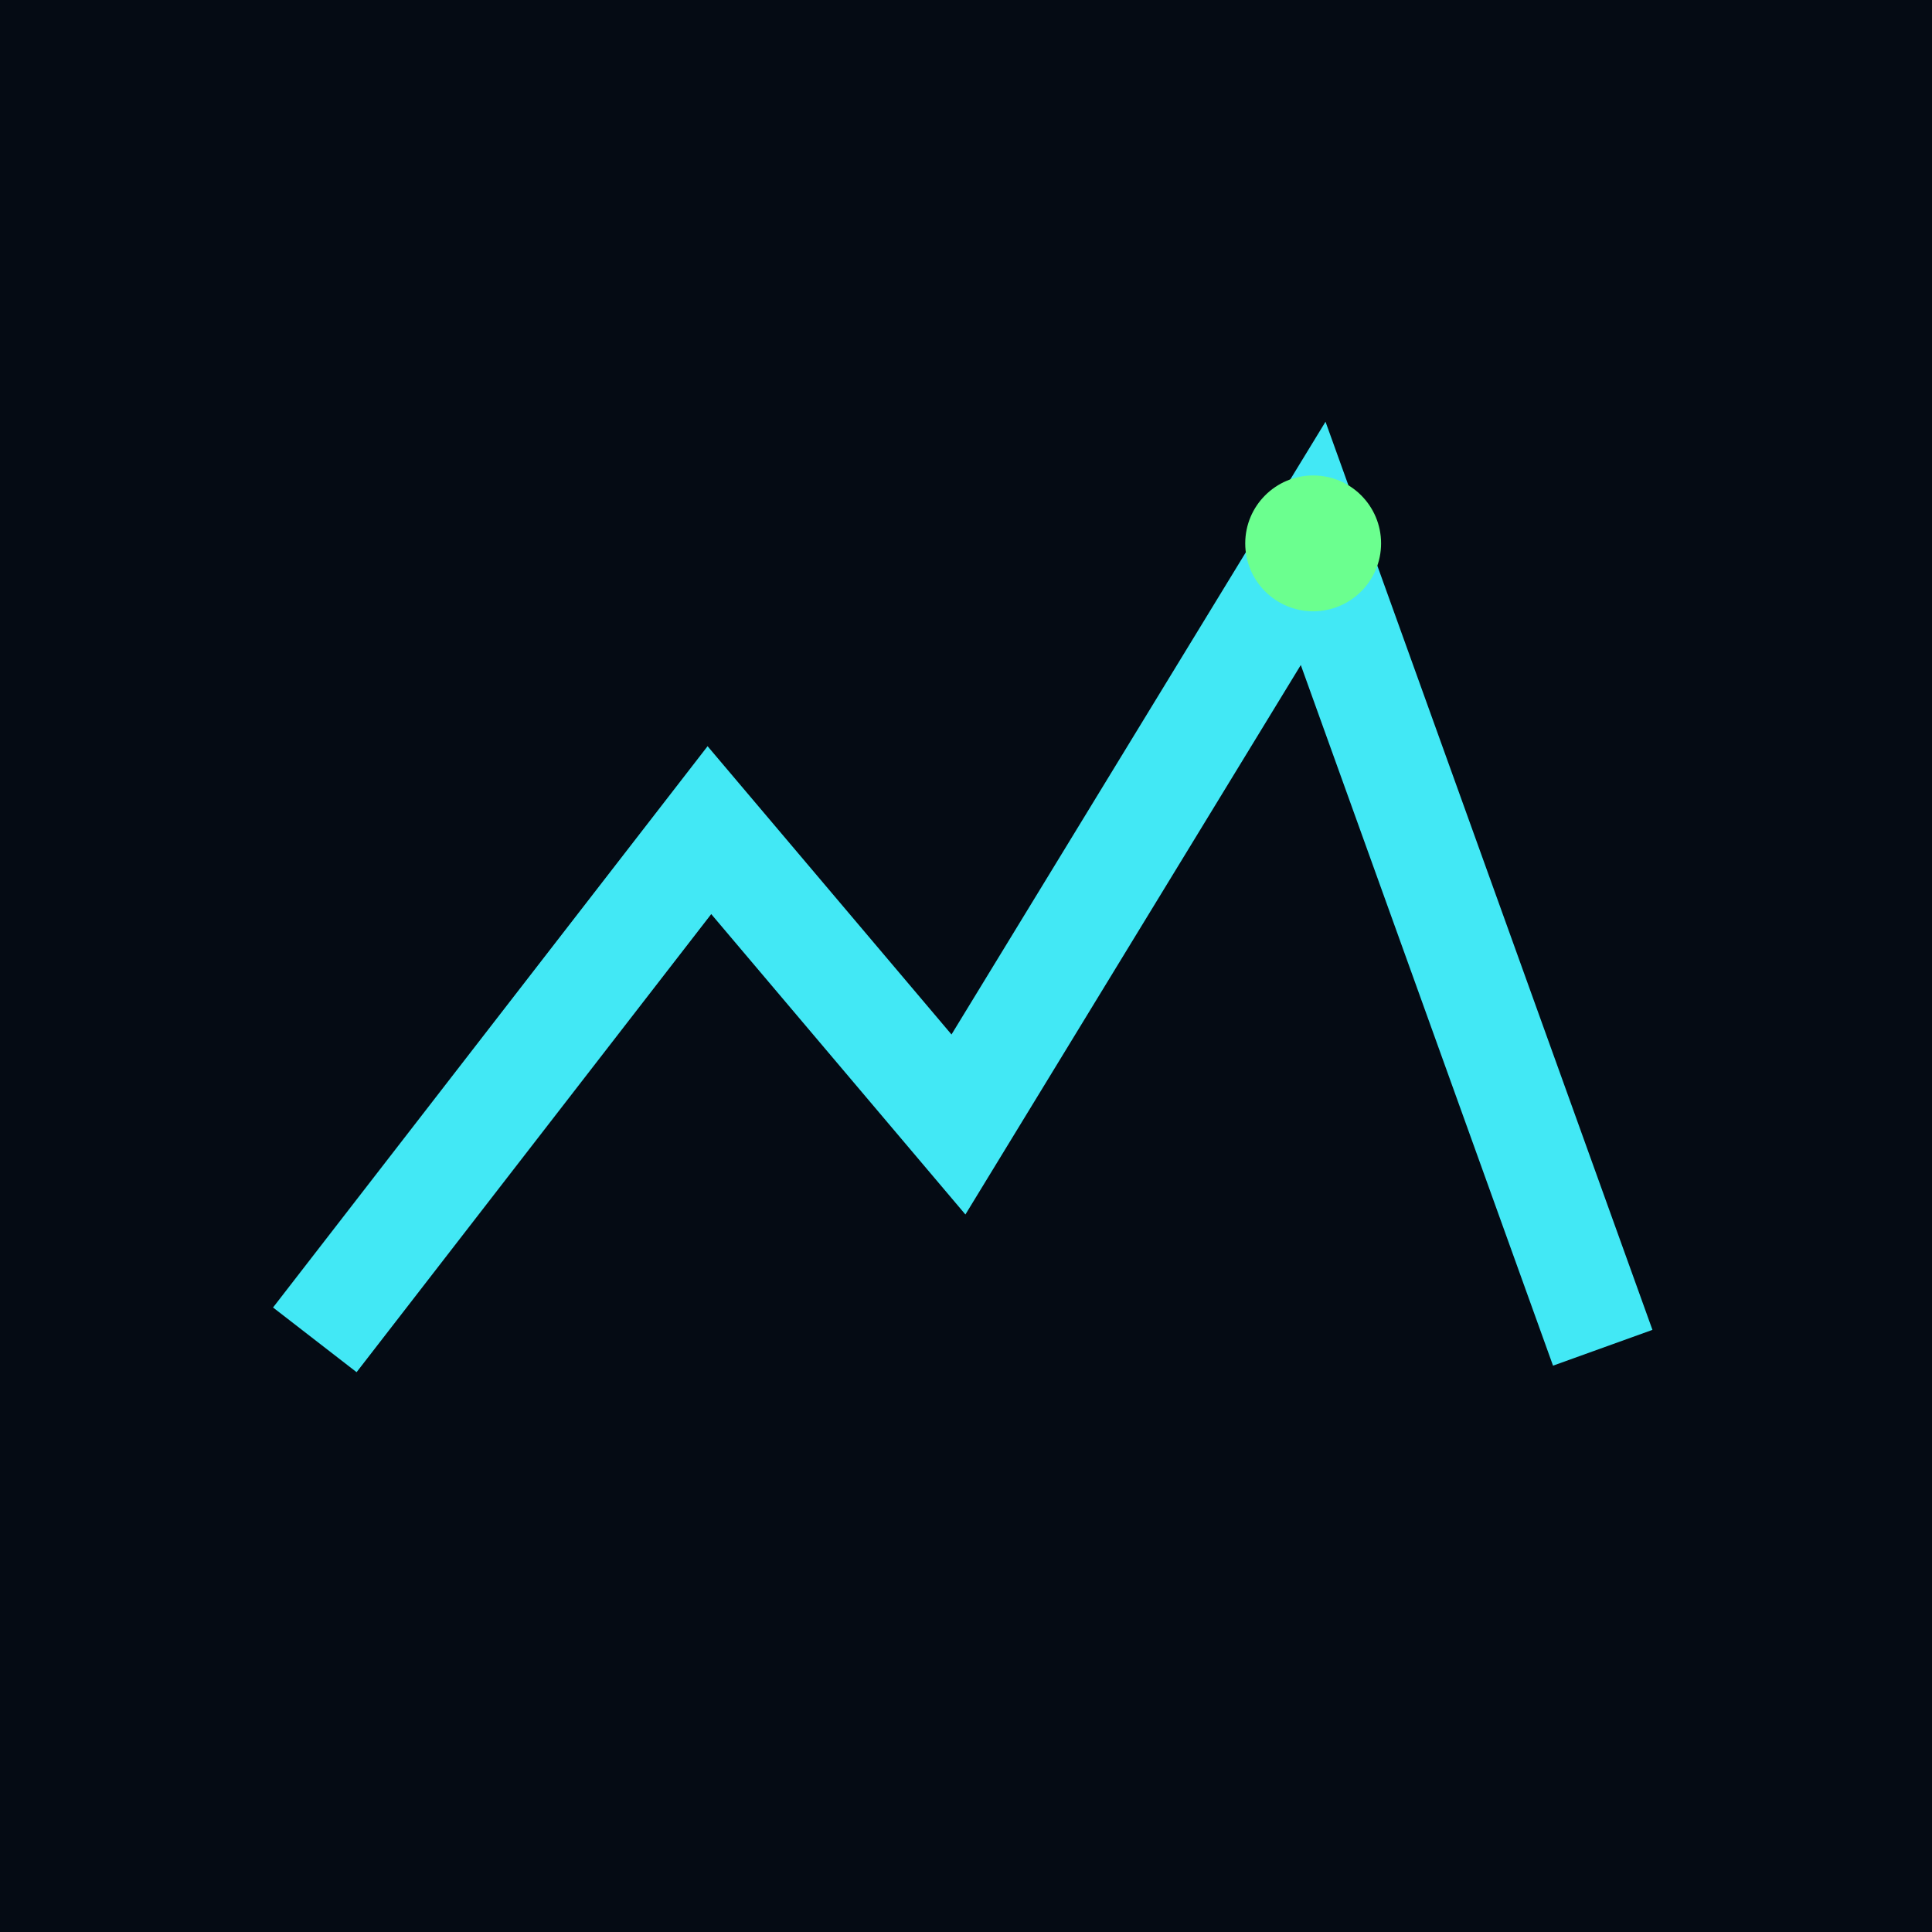
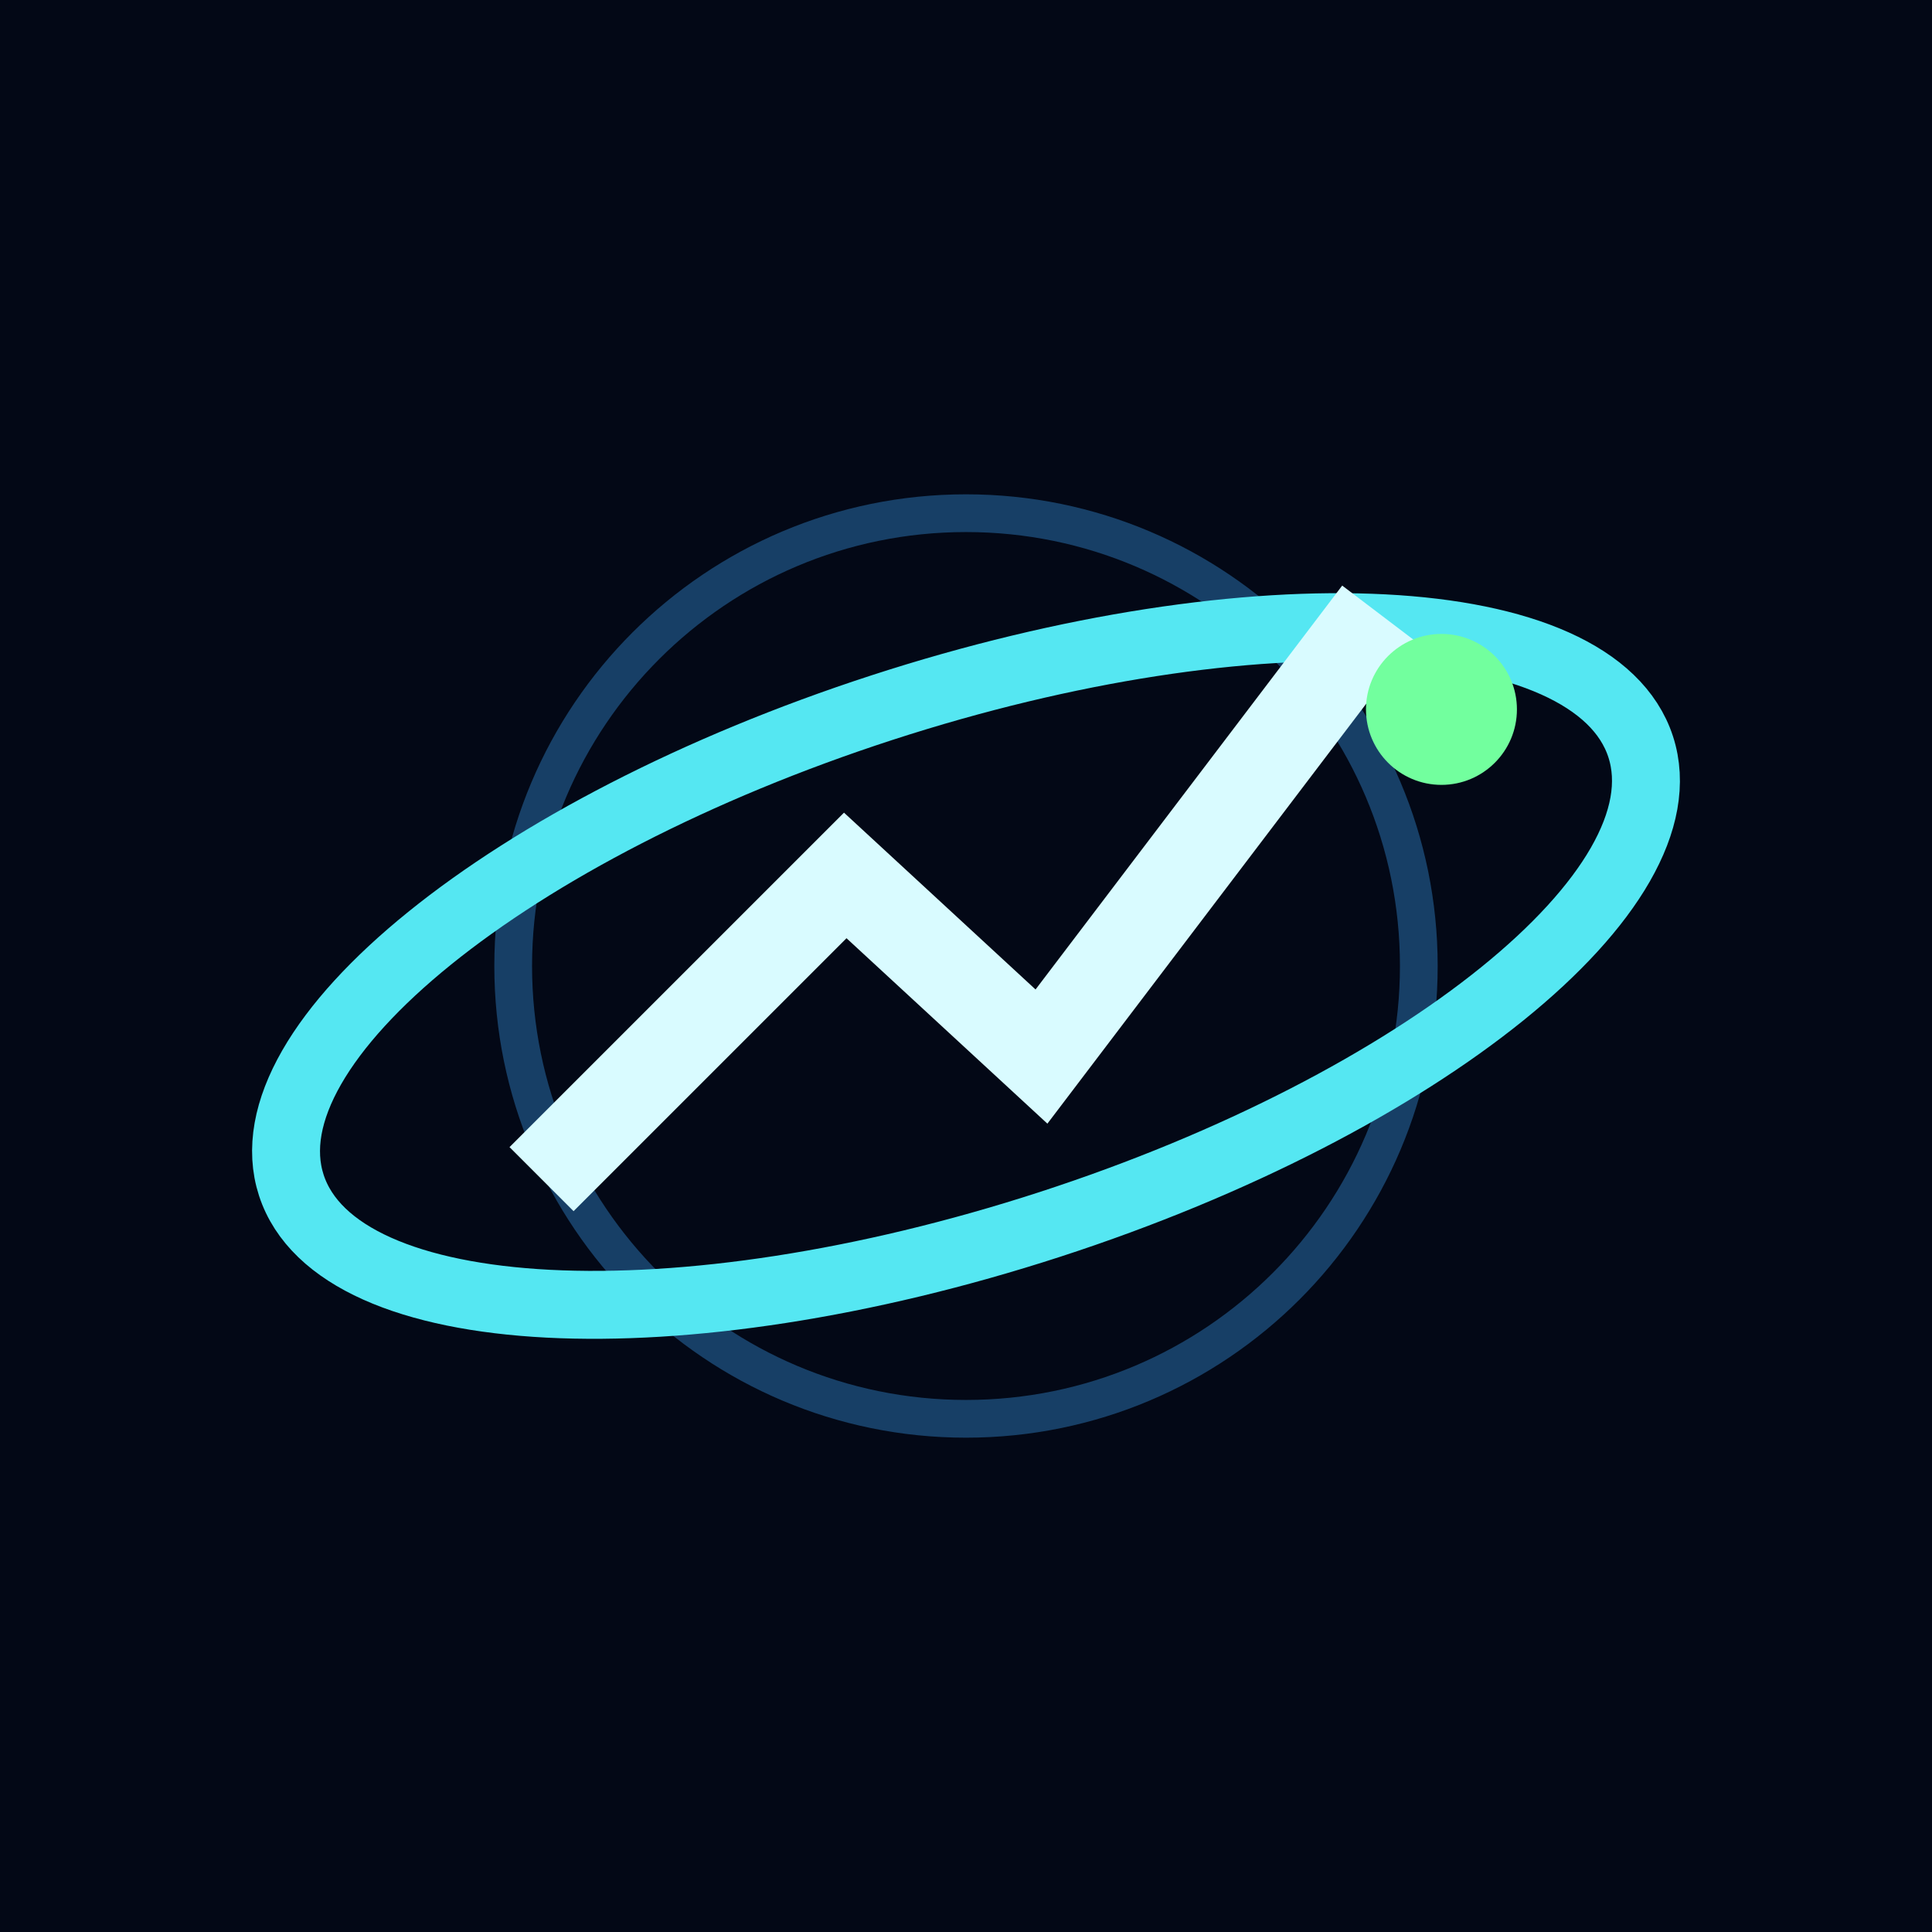
<svg xmlns="http://www.w3.org/2000/svg" viewBox="0 0 512 512">
-   <rect width="512" height="512" fill="#050b14" />
-   <path d="M92 344 188 220l66 78 94-154 72 200" fill="none" stroke="#42e8f5" stroke-width="28" stroke-linecap="square" />
-   <circle cx="348" cy="144" r="18" fill="#6bff8f" />
+   <rect width="512" height="512" fill="#030816" />
+   <circle cx="256" cy="256" r="120" fill="none" stroke="#173f66" stroke-width="10" />
+   <ellipse cx="256" cy="256" rx="188" ry="72" fill="none" stroke="#55e7f2" stroke-width="18" transform="rotate(-18 256 256)" />
+   <path d="M152 304 224 232l52 48 82-108" fill="none" stroke="#d9fbff" stroke-width="24" stroke-linecap="square" />
+   <circle cx="382" cy="188" r="20" fill="#72ff9e" />
</svg>
